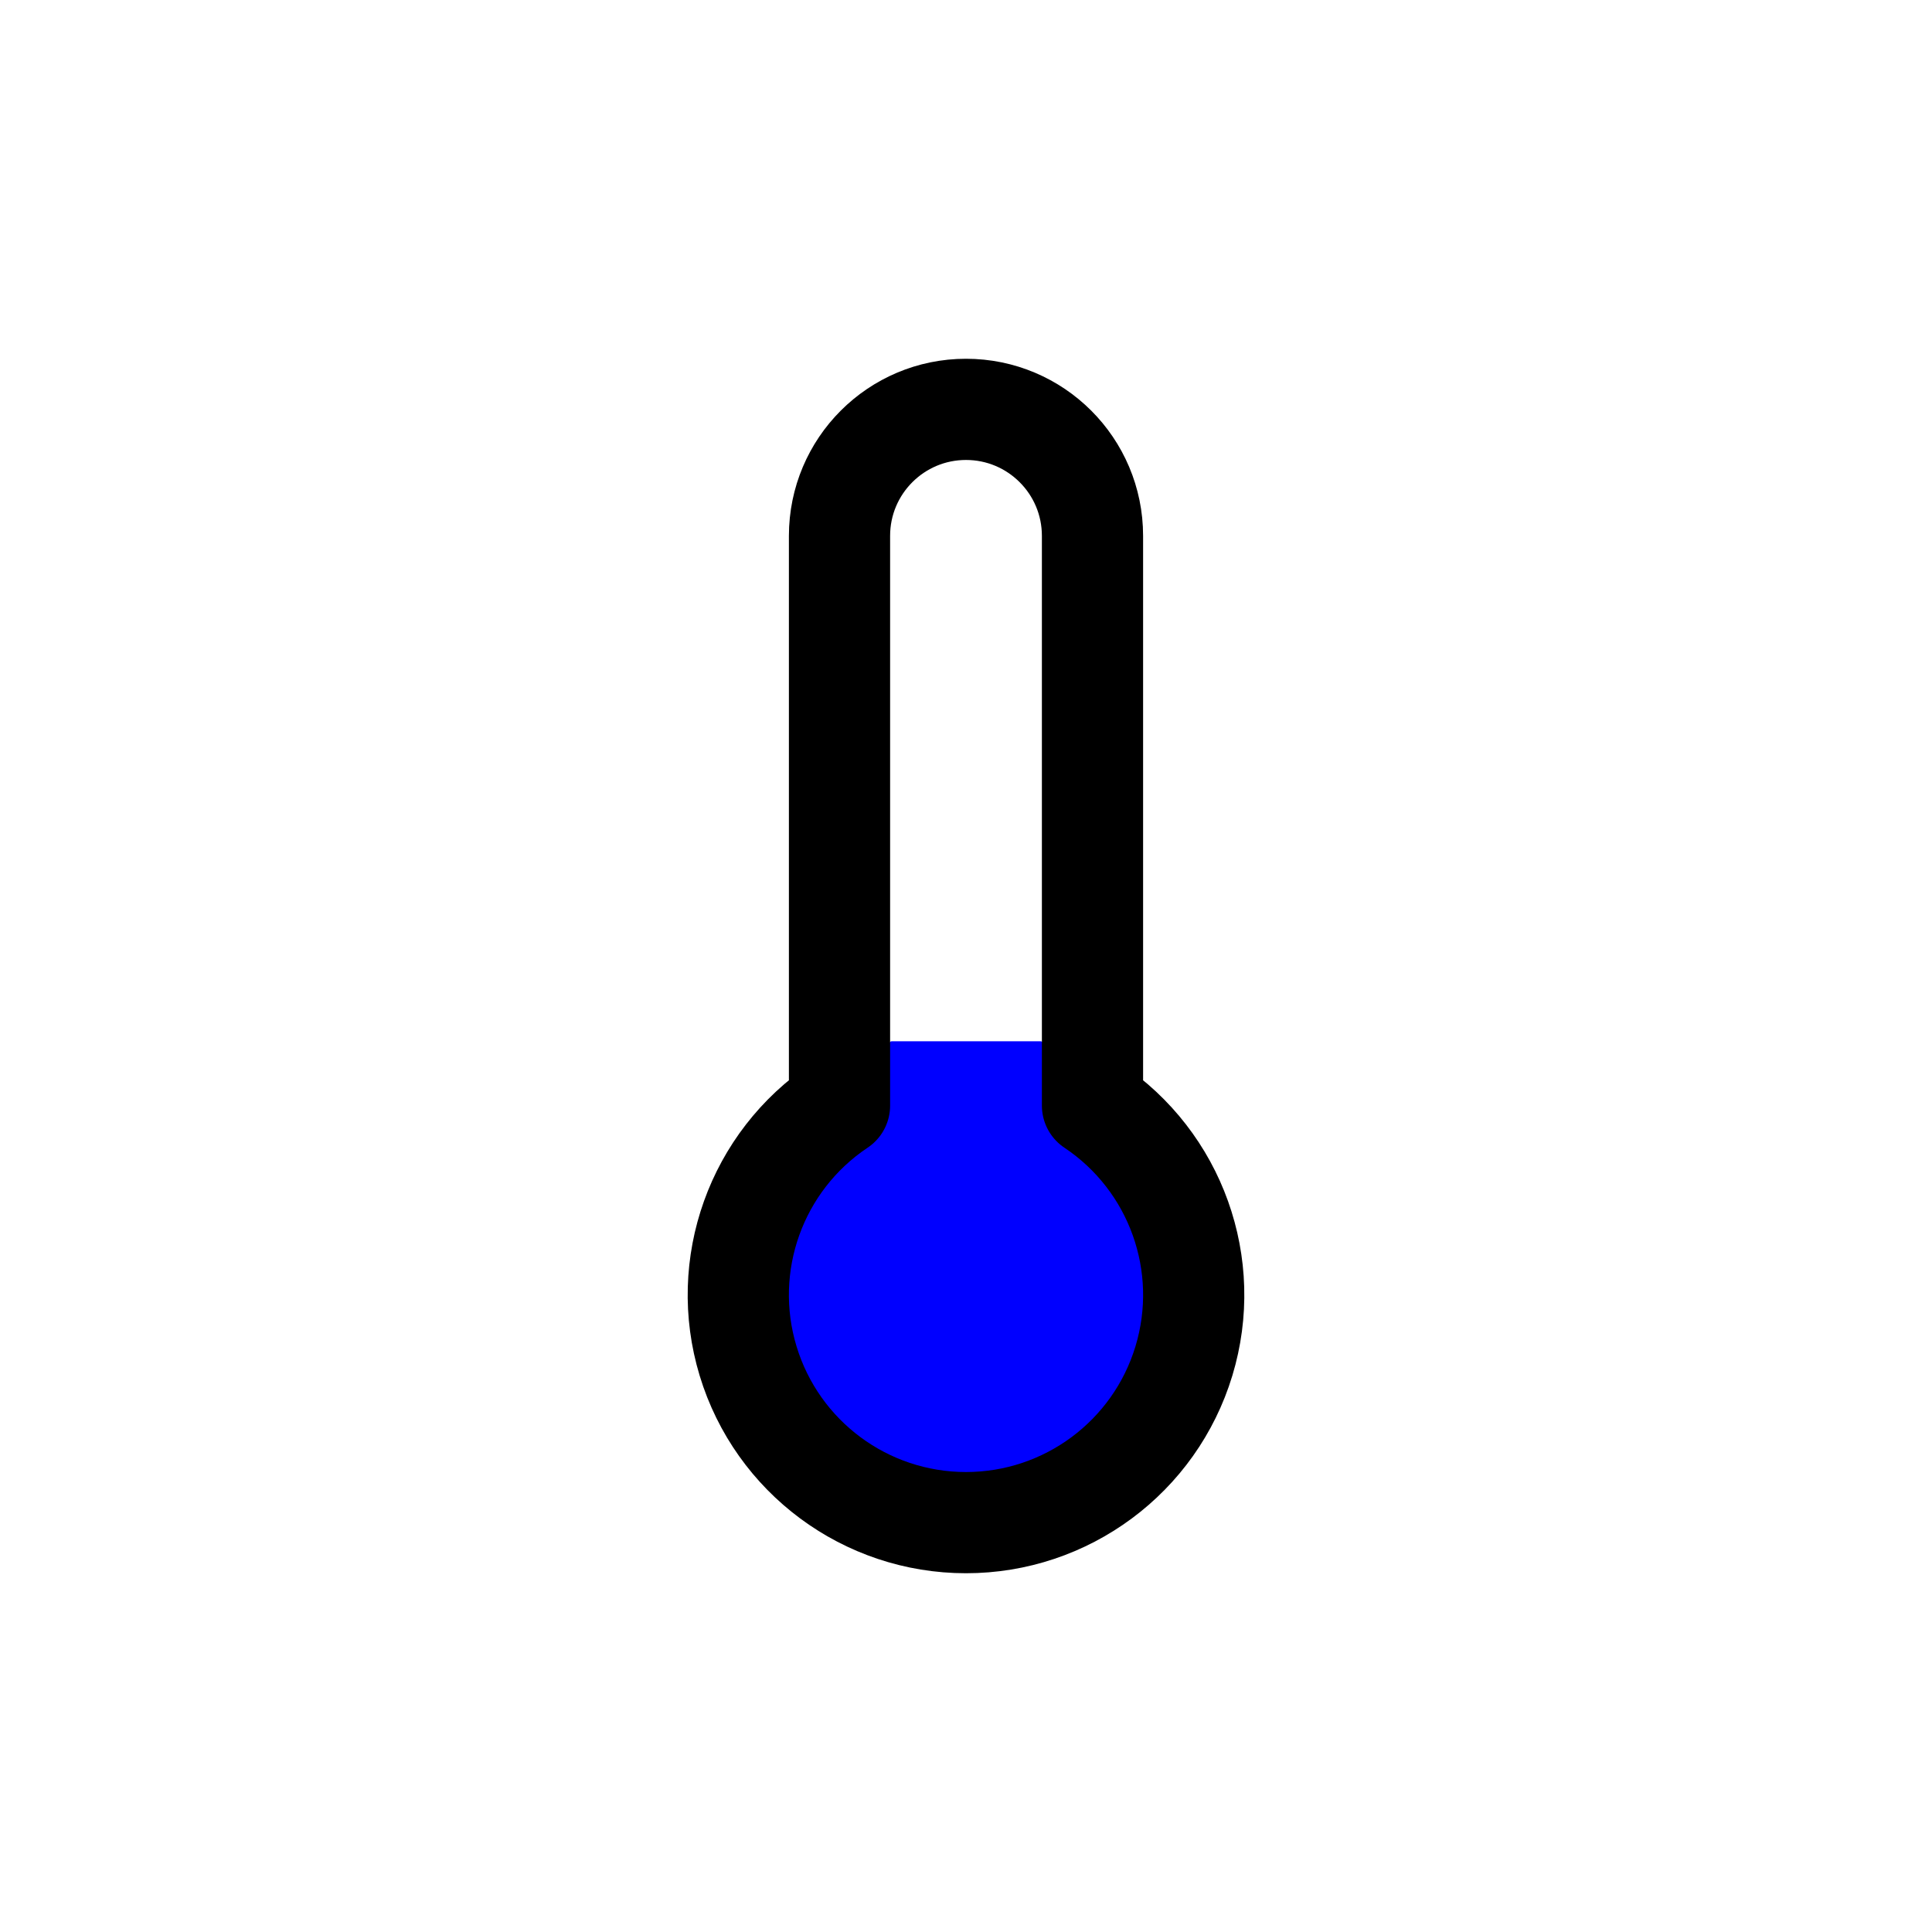
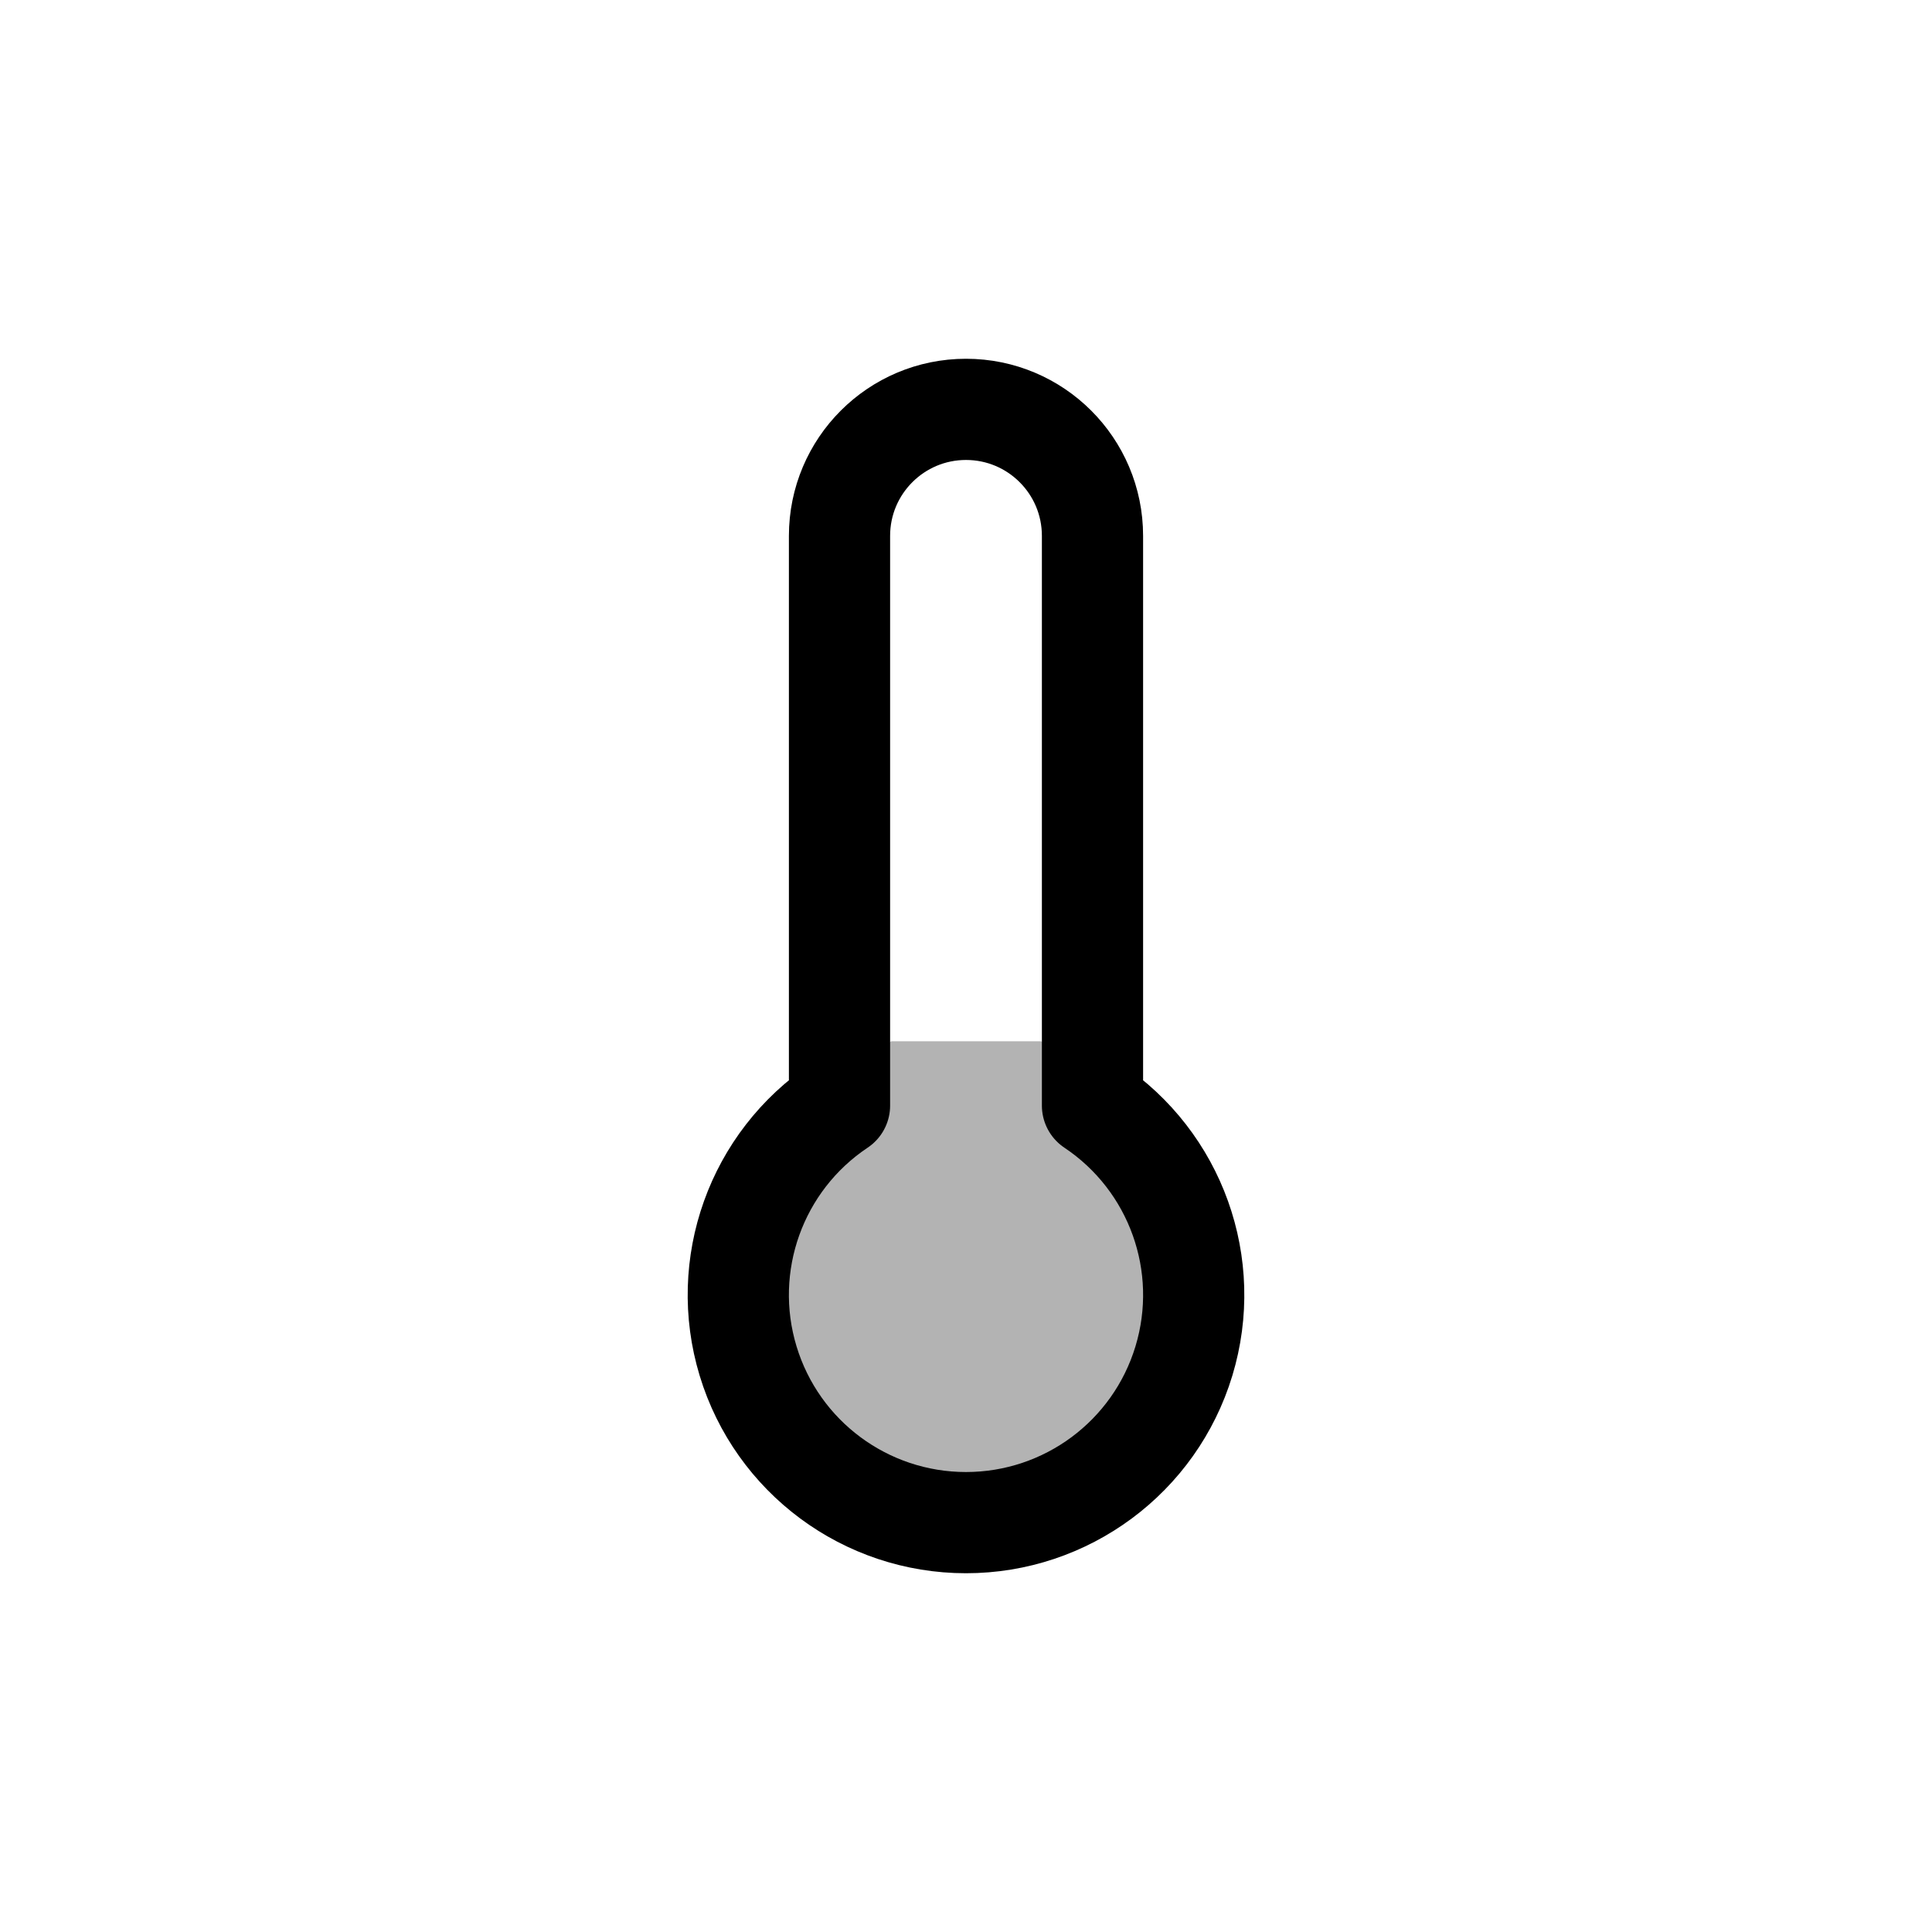
<svg xmlns="http://www.w3.org/2000/svg" id="svg847" version="1.1" class="feather feather-thermometer" stroke-linejoin="round" stroke-linecap="round" stroke-width="2" stroke="currentColor" fill="none" viewBox="0 0 70 70" height="70" width="70">
  <defs id="defs851" />
-   <path id="path1469" d="m 33.428,53.072 c -2.8,-0.752 -4.772,-3.29 -4.772,-6.143 0,-1.966 0.909,-3.789 2.534,-5.086 0.825,-0.658 1.07,-1.024 1.07,-1.594 v -0.377 h 2.692 2.692 l 0.072,0.451 c 0.086,0.541 0.396,1.022 0.866,1.344 1.062,0.728 2.119,2.183 2.511,3.458 0.269,0.876 0.311,2.334 0.092,3.237 -0.544,2.245 -2.406,4.133 -4.653,4.715 -0.8,0.207 -2.326,0.205 -3.106,-0.004 z" style="fill:#0000ff;stroke:#0000ff;stroke-width:0.401;stroke-opacity:1;fill-opacity:1" />
-   <path id="path1471" d="m 32.31,39.452 v -1.634 h 2.695 2.695 v 1.634 1.634 h -2.695 -2.695 z" style="fill:#0000ff;fill-opacity:1;stroke:#0000ff;stroke-width:0.182;stroke-opacity:1" />
+   <path id="path1469" d="m 33.428,53.072 c -2.8,-0.752 -4.772,-3.29 -4.772,-6.143 0,-1.966 0.909,-3.789 2.534,-5.086 0.825,-0.658 1.07,-1.024 1.07,-1.594 v -0.377 h 2.692 2.692 l 0.072,0.451 c 0.086,0.541 0.396,1.022 0.866,1.344 1.062,0.728 2.119,2.183 2.511,3.458 0.269,0.876 0.311,2.334 0.092,3.237 -0.544,2.245 -2.406,4.133 -4.653,4.715 -0.8,0.207 -2.326,0.205 -3.106,-0.004 z" style="fill:#b3b3b3;stroke:#b3b3b3;stroke-width:0.401;stroke-opacity:1;fill-opacity:1" />
+   <path id="path1471" d="m 32.31,39.452 v -1.634 h 2.695 2.695 v 1.634 1.634 h -2.695 -2.695 z" style="fill:#b3b3b3;fill-opacity:1;stroke:#b3b3b3;stroke-width:0.182;stroke-opacity:1" />
  <path style="stroke-width:3.667" id="path845" d="M 39.583,40.058 V 19.415 a 4.583,4.583 0 0 0 -9.166,0 v 20.643 a 8.25,8.25 0 1 0 9.166,0 z" />
</svg>
